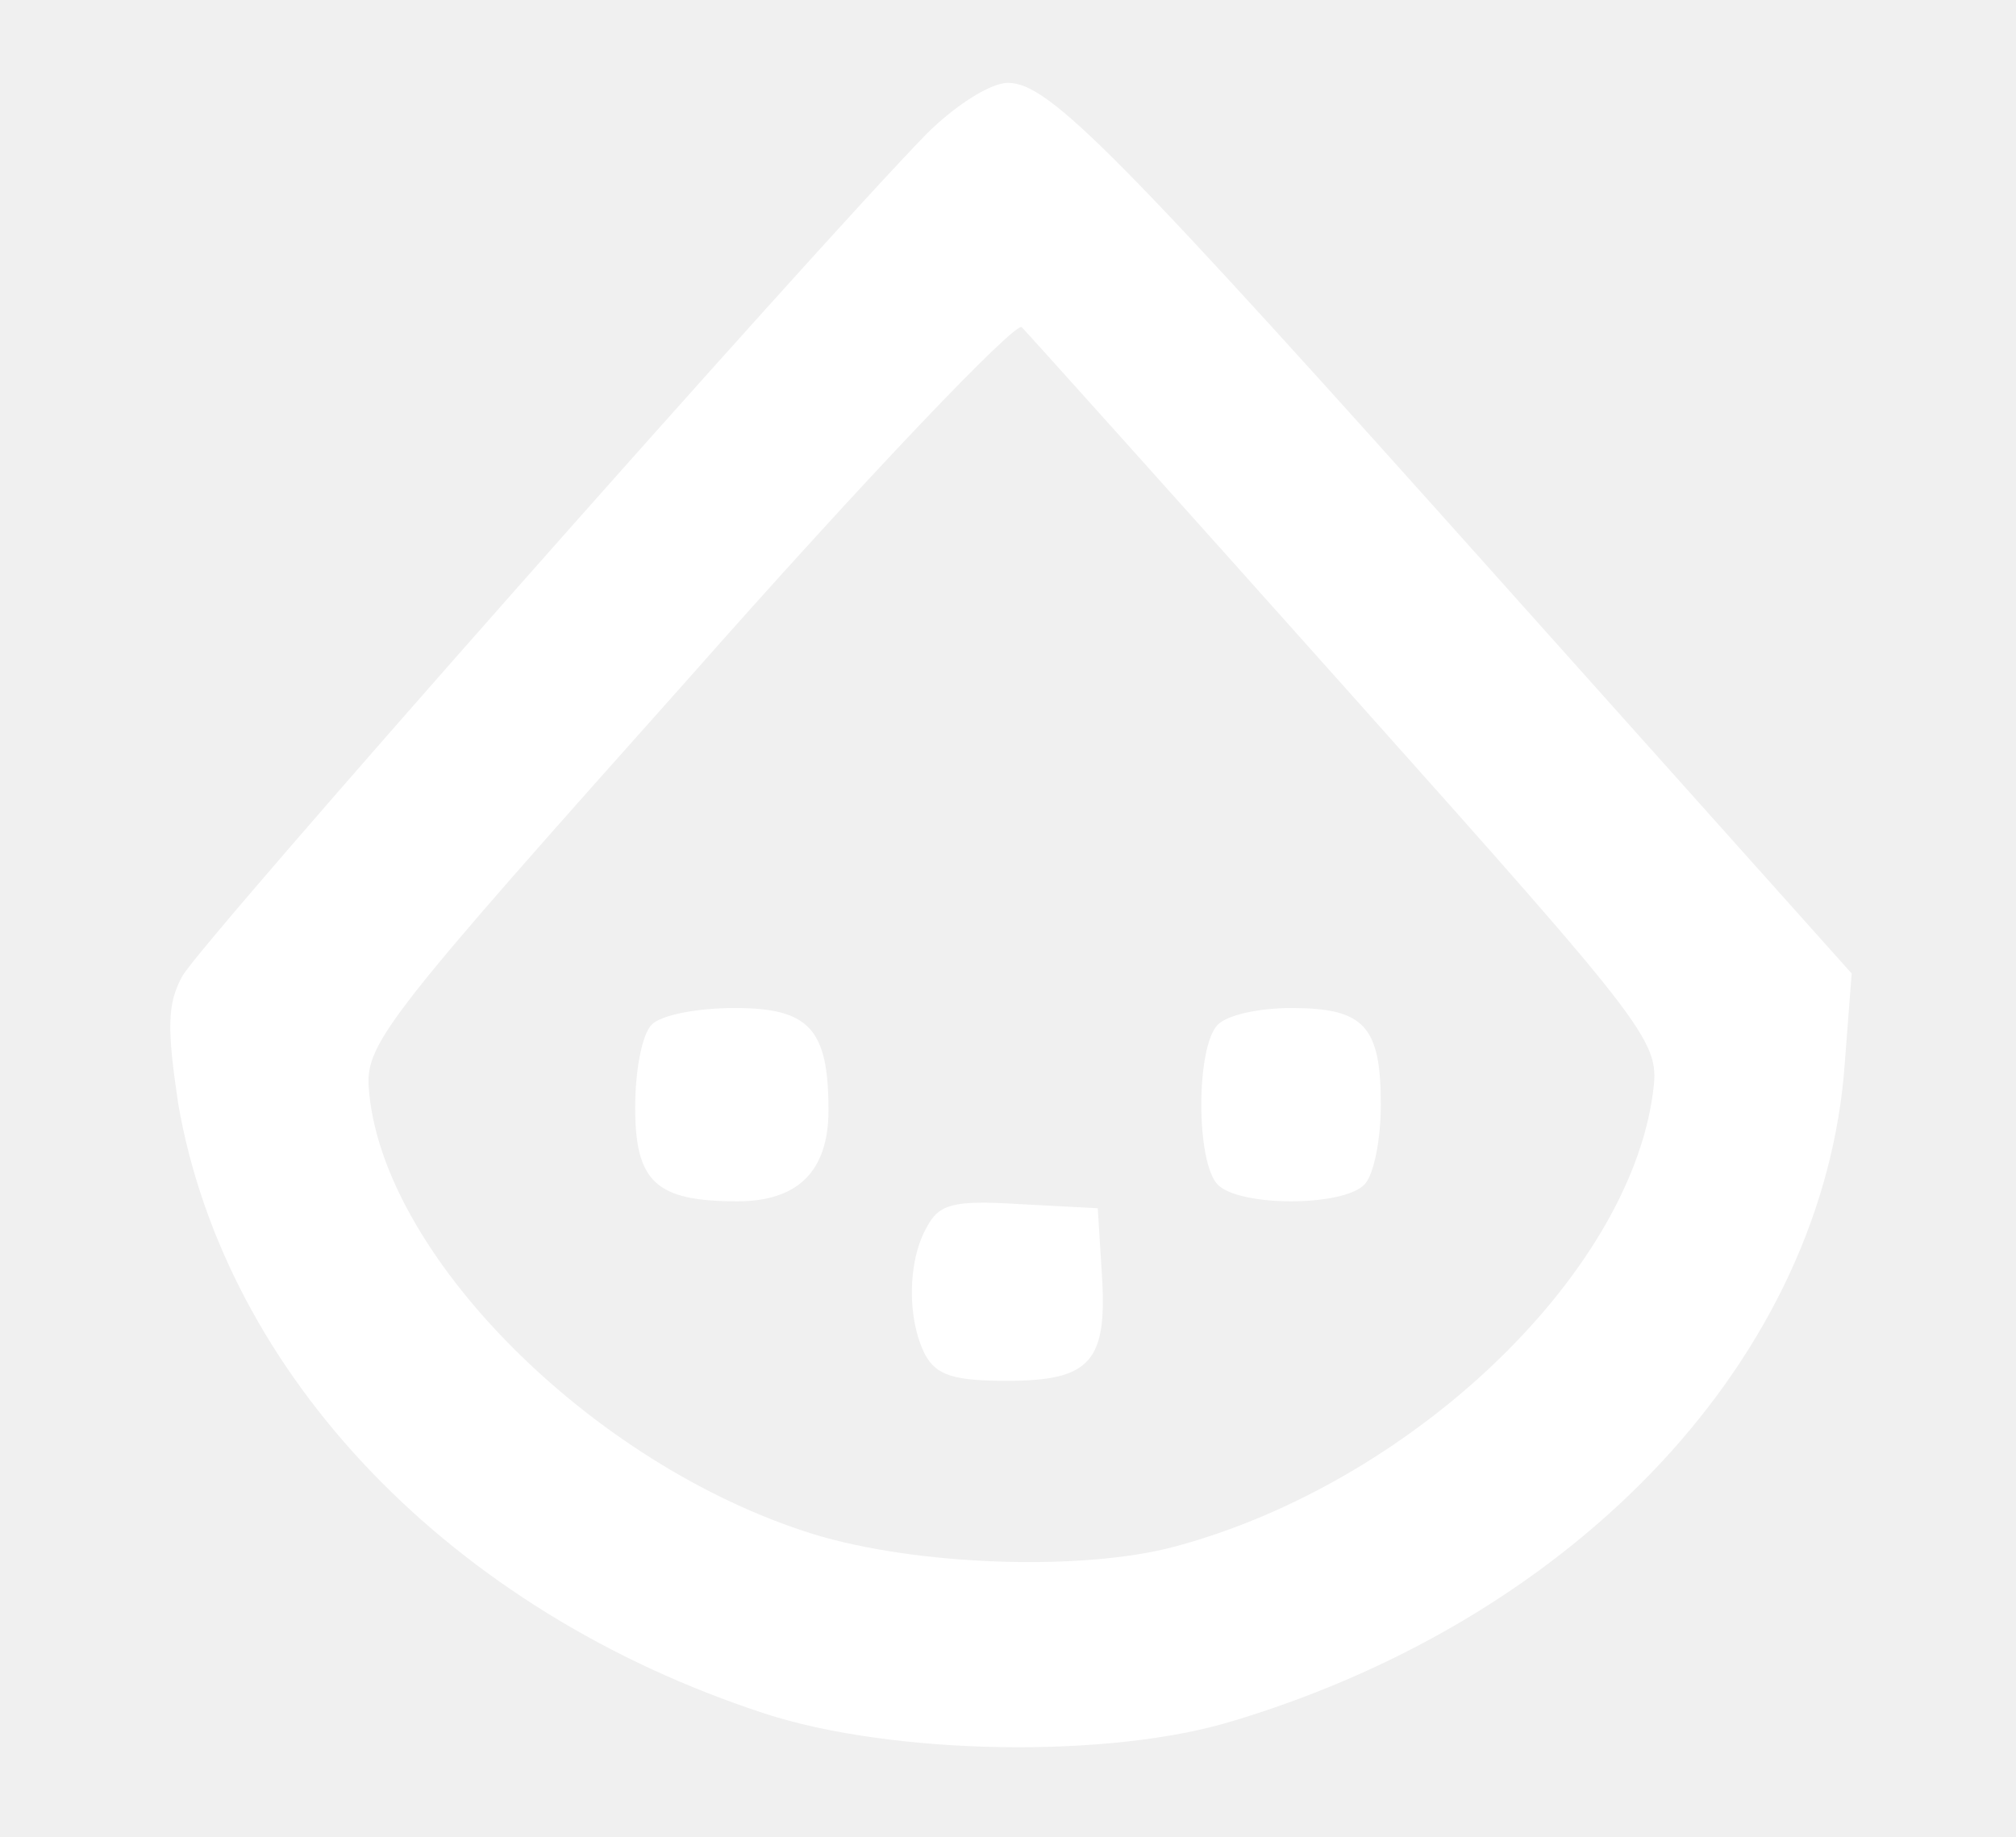
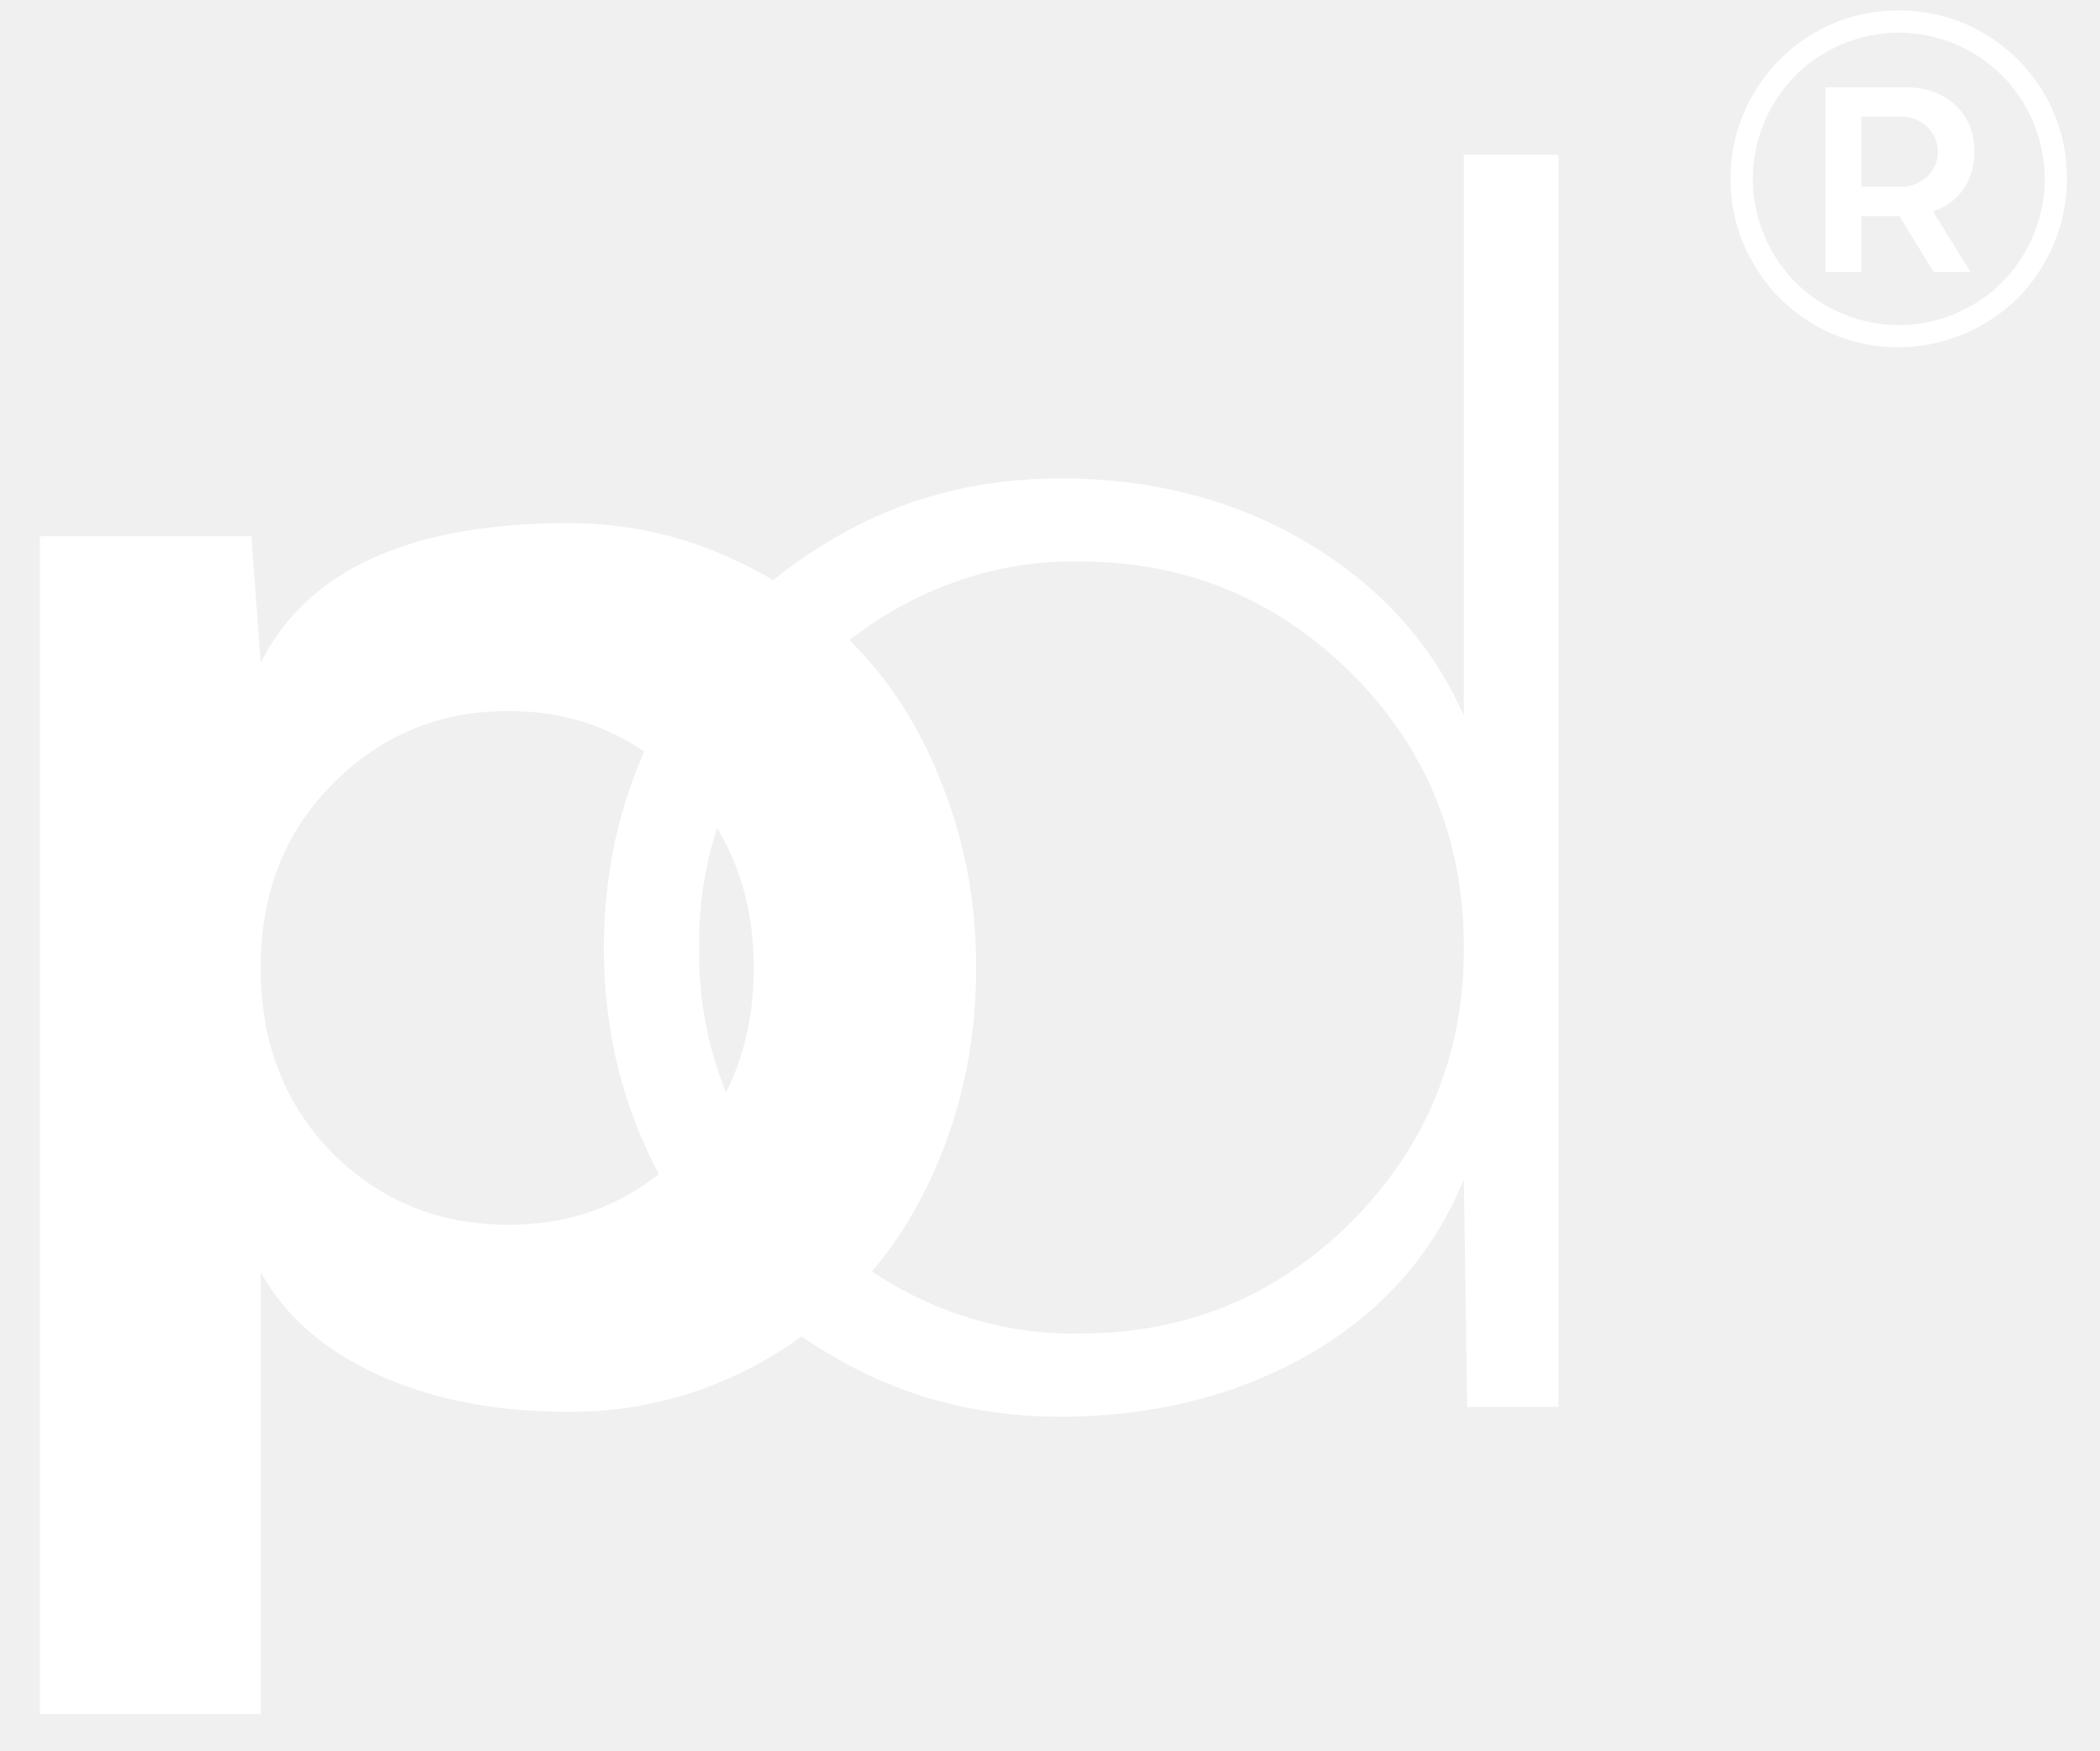
- <svg xmlns="http://www.w3.org/2000/svg" fill="#fff" version="1.0" viewBox="0 0 146 133">
-   <path d="M67.1 9.7c-8.2 8.4-52.7 58.7-53.9 61-1.1 2-1.1 3.8-.3 9.2 3.4 19.7 19.8 36.8 42.5 44.2 9.2 3 25 3.3 34 .5 25.1-7.6 42.7-26.5 44.2-47.6l.5-6.5L109.5 43C80.9 11 76 6 73 6c-1.3 0-3.9 1.7-5.9 3.7zm30.4 40.2c22.5 25.2 22.7 25.5 22.2 29.3-1.8 13.2-17.5 28.2-34.6 32.8-6.7 1.8-18.7 1.4-26.2-.9-16.1-5-31.4-20.4-32.2-32.4-.2-3.2 1.6-5.4 23.2-29.6C62.7 34.6 73.6 23.2 74 23.7c.4.4 11 12.2 23.5 26.2z" />
-   <path d="M47.2 74.2c-.7.7-1.2 3.3-1.2 6 0 5.4 1.5 6.8 7.4 6.8 4.4 0 6.6-2.2 6.6-6.6 0-5.9-1.4-7.4-6.8-7.4-2.7 0-5.3.5-6 1.2zm41 0c-1.6 1.6-1.6 10 0 11.6 1.6 1.6 9 1.6 10.6 0 .7-.7 1.2-3.3 1.2-5.8 0-5.7-1.2-7-6.5-7-2.3 0-4.6.5-5.3 1.2zM67.1 88.9c-1.4 2.5-1.4 6.7-.1 9.2.8 1.5 2.1 1.9 5.9 1.9 6.1 0 7.3-1.4 6.9-7.7l-.3-4.8-5.7-.3c-4.8-.3-5.8 0-6.7 1.7z" />
+ <svg xmlns="http://www.w3.org/2000/svg" width="48" height="40" fill="none">
+   <path fill="#fff" d="M12.987 32.263c-1.648 0-3.09-.28-4.33-.84-1.238-.562-2.138-1.344-2.699-2.349v10.093H.911V12.252h4.837l.21 2.891c1.075-2.126 3.418-3.189 7.03-3.189 1.296 0 2.511.257 3.645.771a8.898 8.898 0 0 1 2.962 2.085c.841.877 1.502 1.951 1.98 3.225.491 1.261.737 2.622.737 4.082s-.246 2.828-.736 4.101c-.48 1.262-1.14 2.33-1.981 3.207a9.244 9.244 0 0 1-2.962 2.085 8.895 8.895 0 0 1-3.646.753ZM11.62 16.247c-1.578 0-2.916.555-4.014 1.665-1.098 1.098-1.648 2.5-1.648 4.206 0 1.705.544 3.113 1.63 4.223 1.099 1.098 2.443 1.647 4.032 1.647 1.577 0 2.904-.55 3.979-1.647 1.086-1.11 1.63-2.518 1.63-4.224 0-1.693-.544-3.095-1.63-4.205-1.087-1.11-2.413-1.665-3.98-1.665Z" />
+   <path fill="#fff" d="M24.219 10.932c2.124 0 4.006.485 5.664 1.472 1.658.987 2.85 2.31 3.577 3.949V3.537h2.162V32.15h-2.087l-.075-5.197c-.708 1.714-1.882 3.036-3.521 3.986-1.658.95-3.559 1.434-5.72 1.434-1.9 0-3.652-.465-5.236-1.415a9.952 9.952 0 0 1-3.782-3.875c-.932-1.639-1.398-3.446-1.398-5.42 0-1.975.466-3.782 1.398-5.44a10.207 10.207 0 0 1 3.782-3.874c1.584-.95 3.335-1.416 5.236-1.416Zm.484 19.54c2.422 0 4.49-.857 6.205-2.57 1.695-1.714 2.552-3.8 2.552-6.24 0-2.478-.857-4.564-2.571-6.278-1.714-1.695-3.782-2.552-6.186-2.552-4.695-.111-8.813 4.005-8.72 8.83-.093 4.824 4.025 8.922 8.72 8.81ZM41.471.751a3.773 3.773 0 0 1 1.927-.512c.695 0 1.337.17 1.932.512.59.347 1.055.813 1.403 1.402.341.595.512 1.237.512 1.932a3.897 3.897 0 0 1-1.12 2.721 3.91 3.91 0 0 1-2.727 1.13c-.695 0-1.338-.17-1.927-.517a3.753 3.753 0 0 1-1.396-1.402 3.726 3.726 0 0 1-.518-1.932c0-.695.17-1.337.518-1.932A3.84 3.84 0 0 1 41.471.75Zm1.927 6.68c.913 0 1.767-.384 2.363-.978.595-.595.977-1.461.977-2.368a3.38 3.38 0 0 0-.977-2.362 3.371 3.371 0 0 0-2.363-.978c-.902 0-1.768.383-2.357.978a3.38 3.38 0 0 0-.978 2.362c0 .907.383 1.773.978 2.368.59.594 1.456.977 2.357.977Zm1.732-3.959c0 .642-.342 1.155-.948 1.36l.86 1.385h-.843l-.783-1.278h-.866v1.278h-.825V1.994h1.797c.495 0 .89.135 1.178.412.289.277.43.63.43 1.066Zm-2.58.795h.895a.835.835 0 0 0 .613-.241.754.754 0 0 0 .236-.554.77.77 0 0 0-.236-.565.826.826 0 0 0-.613-.242h-.895v1.602Z" />
</svg>
